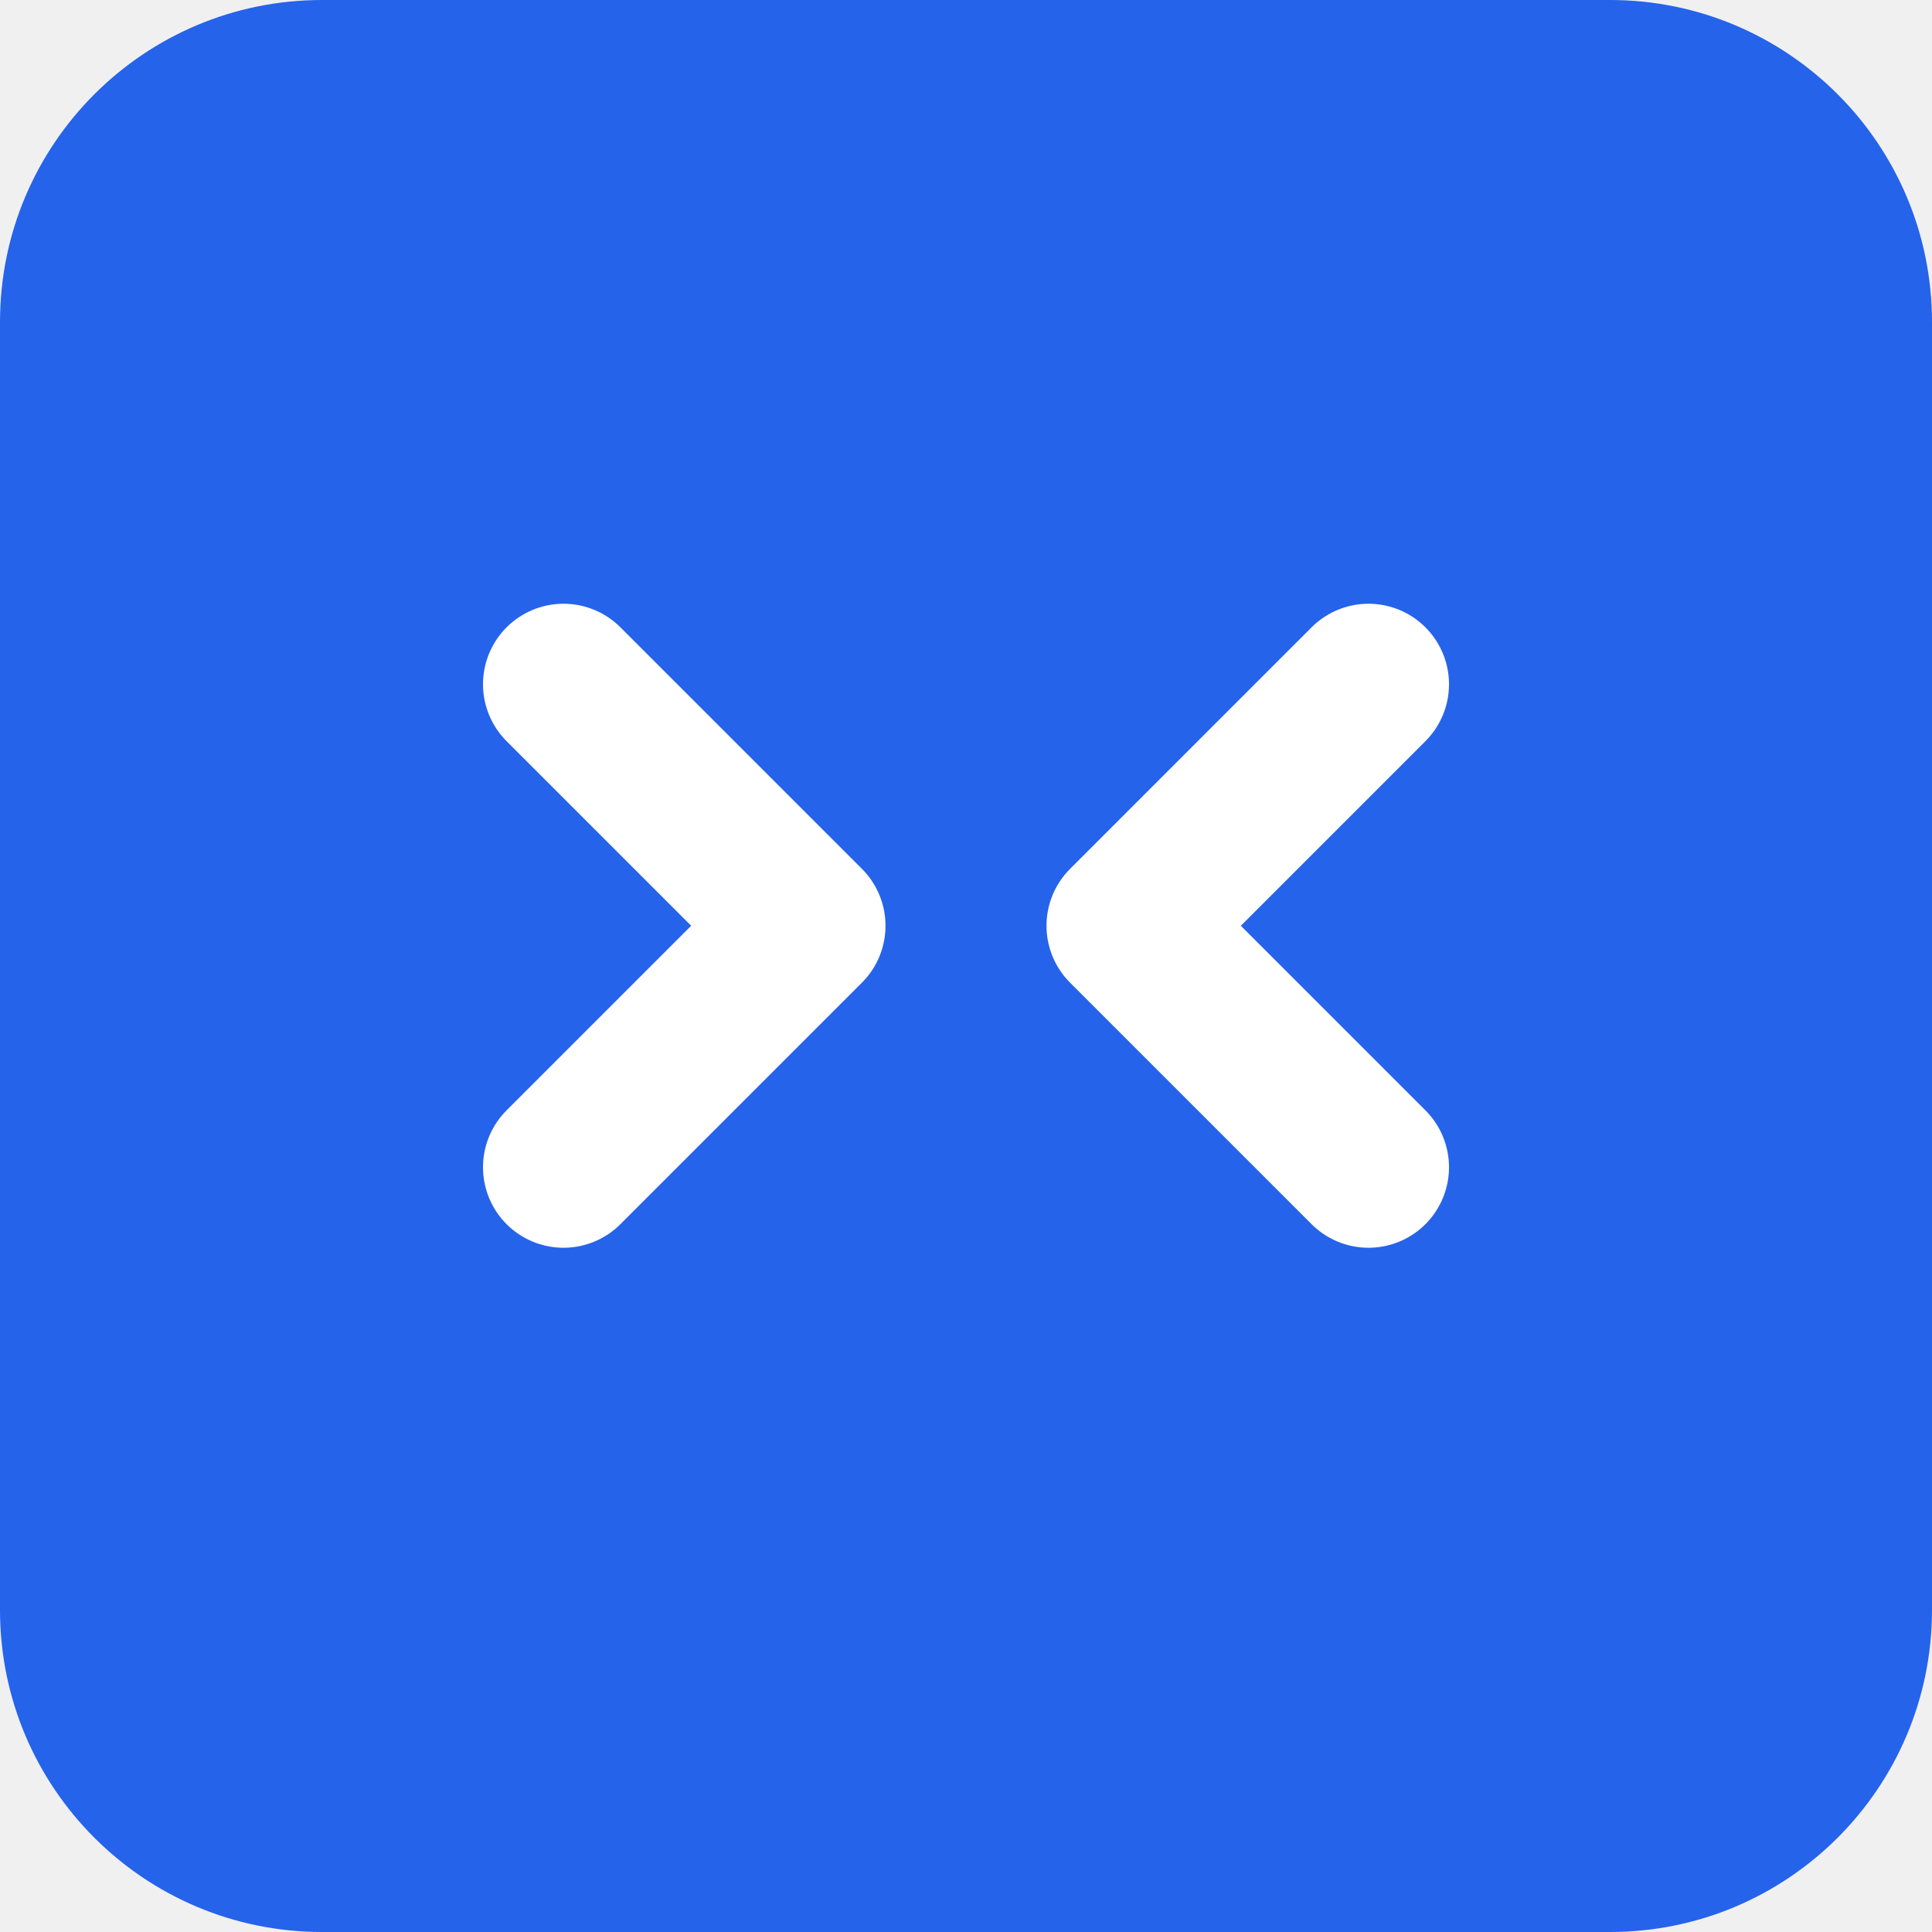
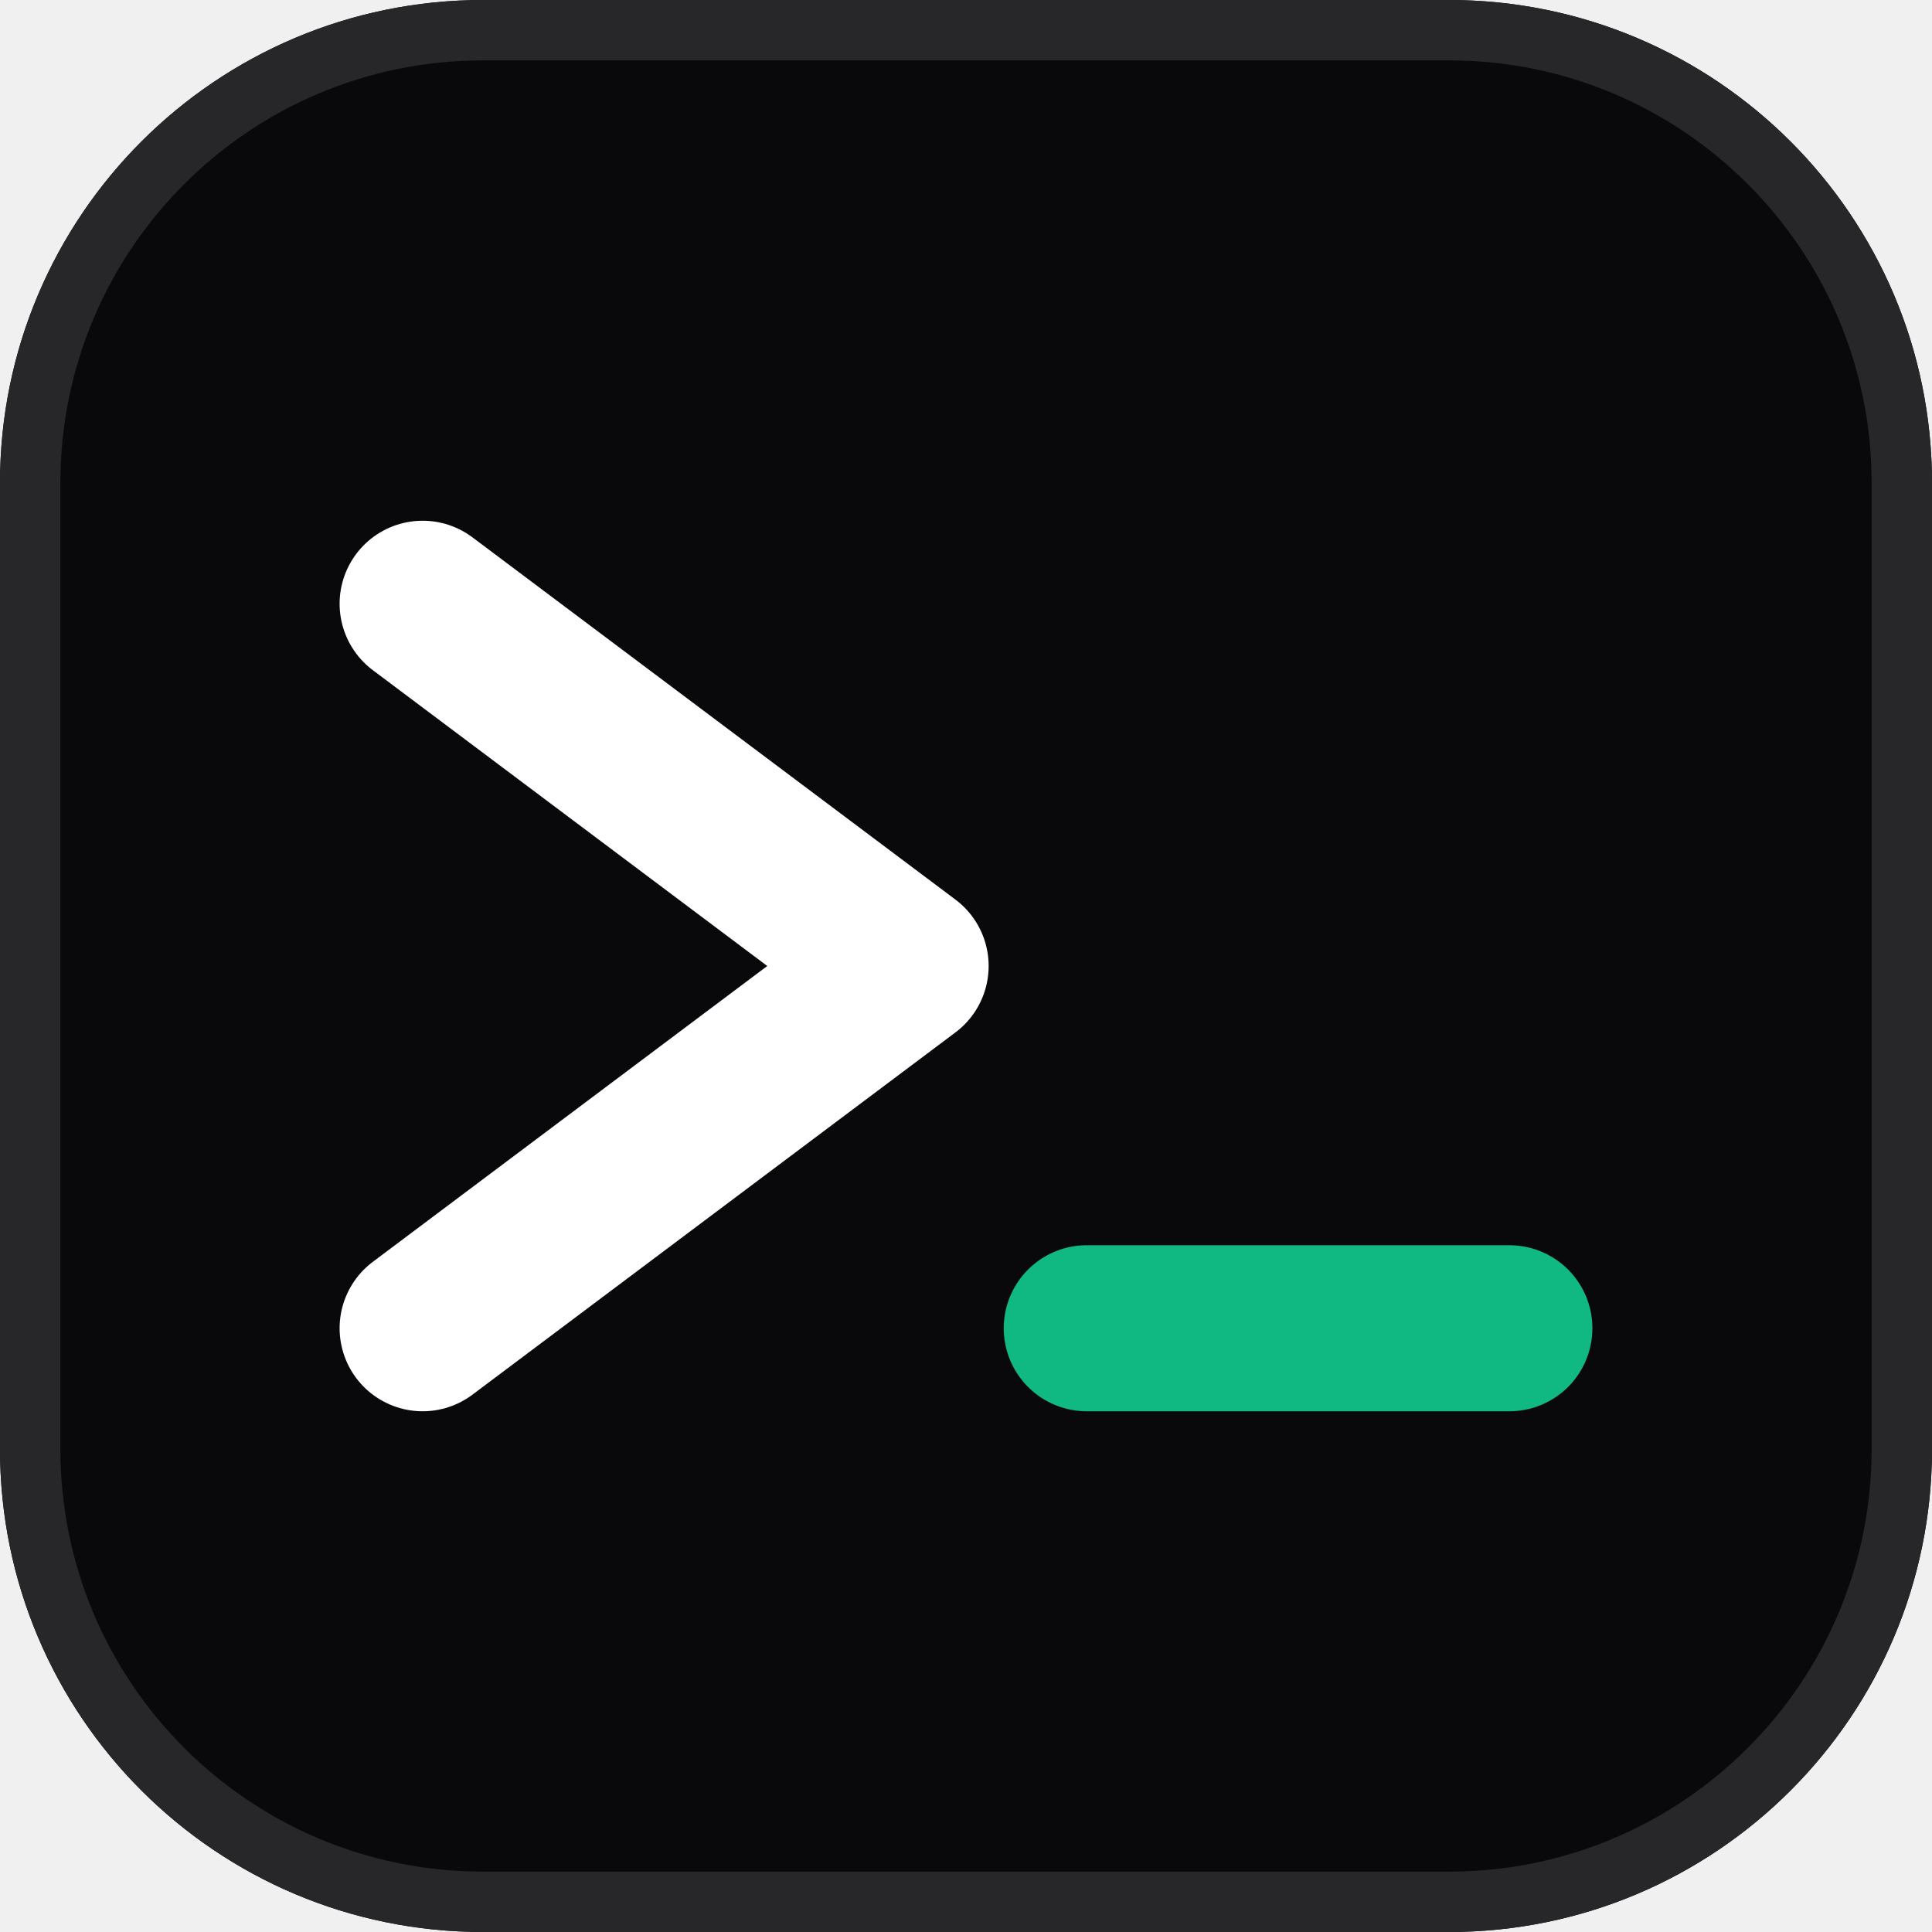
- <svg xmlns="http://www.w3.org/2000/svg" viewBox="0 0 24 24" width="24" height="24">
-   <rect width="24" height="24" fill="#2563eb" rx="4" />
-   <path d="M7 14.5l3-3-3-3" stroke="white" stroke-width="2" fill="none" stroke-linecap="round" stroke-linejoin="round" />
-   <path d="M17 14.5l-3-3 3-3" stroke="white" stroke-width="2" fill="none" stroke-linecap="round" stroke-linejoin="round" />
+ <svg xmlns="http://www.w3.org/2000/svg" viewBox="0 0 32 32" width="32" height="32">
+   <style>
+     @media (prefers-color-scheme: light) {
+       .bg { fill: #09090b; }
+       .border { stroke: #27272a; }
+       .prompt { stroke: #ffffff; }
+       .cursor { stroke: #10b981; }
+     }
+     @media (prefers-color-scheme: dark) {
+       .bg { fill: #09090b; }
+       .border { stroke: #3f3f46; }
+       .prompt { stroke: #f4f4f5; }
+       .cursor { stroke: #10b981; }
+     }
+   </style>
+   <rect class="bg" width="32" height="32" rx="8" fill="#09090b" />
+   <rect class="border" x="0.5" y="0.5" width="31" height="31" rx="7.5" fill="none" stroke="#27272a" stroke-width="1" />
+   <polyline class="prompt" points="7 22 15 16 7 10" fill="none" stroke="#ffffff" stroke-width="2.75" stroke-linecap="round" stroke-linejoin="round" />
+   <line class="cursor" x1="18" y1="22" x2="25" y2="22" stroke="#10b981" stroke-width="2.75" stroke-linecap="round" />
</svg>
